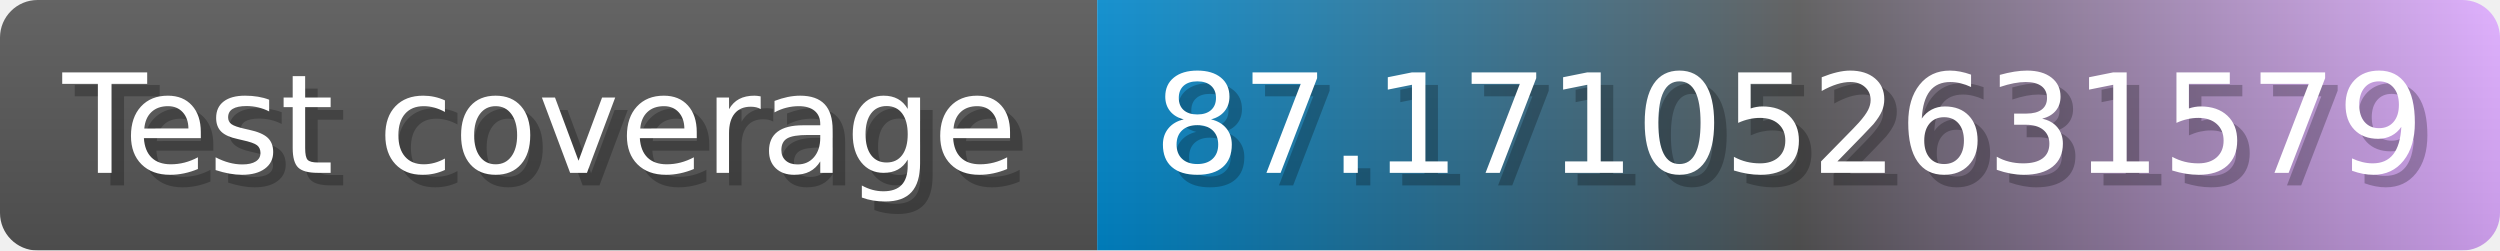
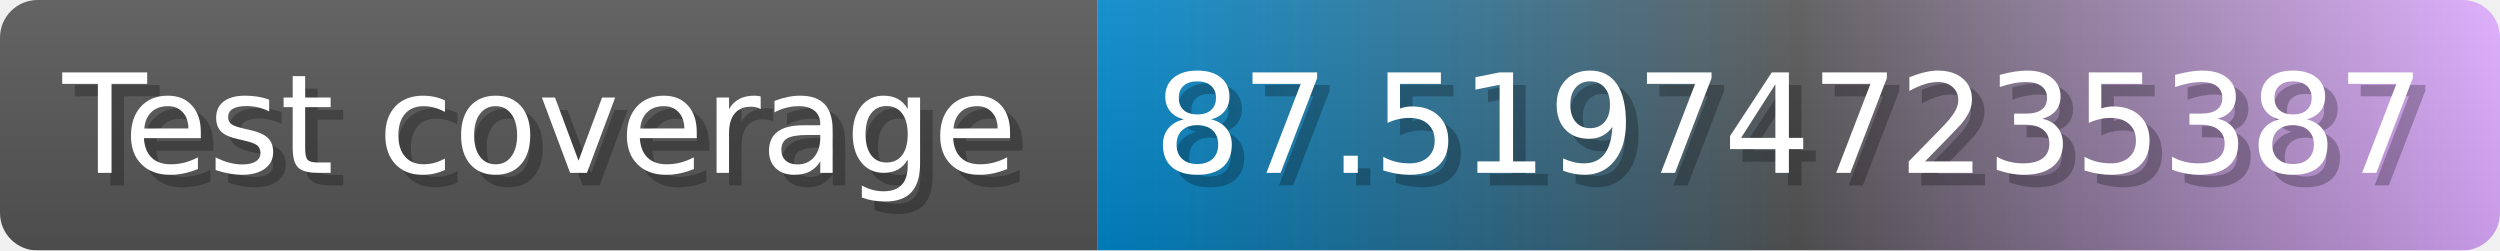
- <svg xmlns="http://www.w3.org/2000/svg" width="199.6" height="20" viewBox="0 0 1996 200" role="img" aria-label="Test coverage: 87.171052631579">
+ <svg xmlns="http://www.w3.org/2000/svg" width="199.6" height="20" viewBox="0 0 1996 200" role="img" aria-label="Test coverage: 87.519747235387">
  <linearGradient id="a" x2="0" y2="100%">
    <stop offset="0" stop-opacity=".1" stop-color="#EEE" />
    <stop offset="1" stop-opacity=".1" />
  </linearGradient>
  <mask id="m">
    <rect width="1996" height="200" rx="30" fill="#FFF" />
  </mask>
  <g mask="url(#m)">
    <rect width="876" height="200" fill="#555" />
    <rect width="1120" height="200" fill="url(#x)" x="876" />
    <rect width="1996" height="200" fill="url(#a)" />
  </g>
  <g aria-hidden="true" fill="#fff" text-anchor="start" font-family="Verdana,DejaVu Sans,sans-serif" font-size="110">
    <text x="60" y="148" textLength="776" fill="#000" opacity="0.25">Test coverage</text>
    <text x="50" y="138" textLength="776">Test coverage</text>
-     <text x="931" y="148" textLength="1020" fill="#000" opacity="0.25">87.171052631579</text>
-     <text x="921" y="138" textLength="1020">87.171052631579</text>
+     <text x="931" y="148" textLength="1020" fill="#000" opacity="0.25">87.519747235387</text>
+     <text x="921" y="138" textLength="1020">87.519747235387</text>
  </g>
  <linearGradient id="x" x1="0%" y1="0%" x2="100%" y2="0%">
    <stop offset="0%" style="stop-color:#08C" />
    <stop offset="50%" style="stop-color:#555" />
    <stop offset="100%" style="stop-color:#daf" />
  </linearGradient>
</svg>
